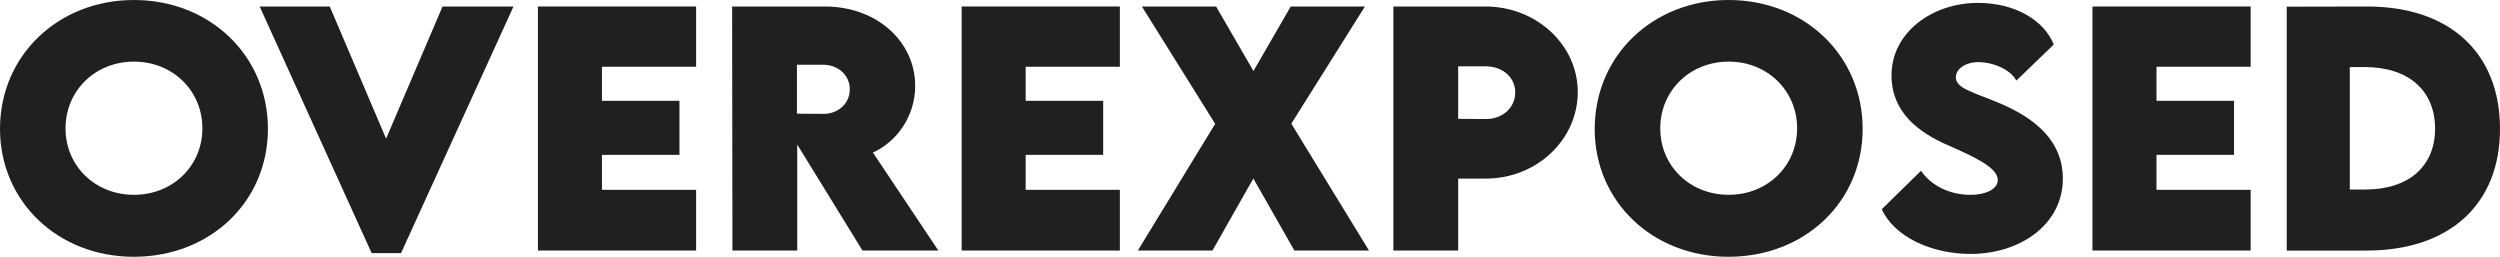
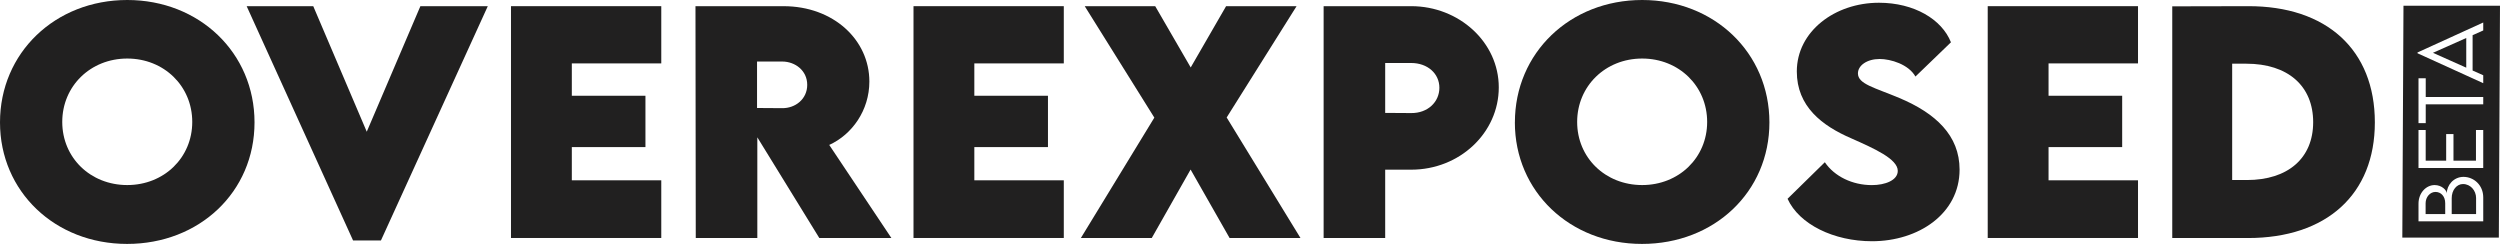
- <svg xmlns="http://www.w3.org/2000/svg" id="Layer_2" viewBox="0 0 580.57 59.62">
+ <svg xmlns="http://www.w3.org/2000/svg" id="Layer_2" viewBox="0 0 3158.09 308.13">
  <defs>
    <style>
      .cls-1 {
-         isolation: isolate;
+         fill: #212020;
      }

      .cls-2 {
-         fill: #20201f;
+         isolation: isolate;
      }
    </style>
  </defs>
-   <g id="Layer_2-2" data-name="Layer_2">
-     <g id="Layer_1-2">
-       <g class="cls-1">
-         <g class="cls-1">
-           <path class="cls-2" d="M0,29.92C0,12.9,13.5,0,31.11,0s31.11,12.9,31.11,29.92-13.5,29.71-31.15,29.71S0,46.79,0,29.92ZM47,29.81c0-8.75-6.89-15.5-15.89-15.5s-15.89,6.75-15.89,15.5,6.89,15.43,15.89,15.43,15.89-6.71,15.89-15.43Z" />
-         </g>
-         <g class="cls-1">
-           <path class="cls-2" d="M119.25,1.51l-26.12,57.27h-6.82L60.3,1.51h16.28l13.08,30.69L102.77,1.51h16.49Z" />
-           <path class="cls-2" d="M139.79,15.5v7.91h18v12.55h-18v8.12h21.87v14.1h-36.74V1.51h36.74v13.99h-21.87Z" />
-           <path class="cls-2" d="M200.29,58.18l-15.15-24.61v24.61h-15.05l-.07-56.67h21.52c12.23,0,20.99,8.26,20.99,18.42,0,7.07-4.25,12.97-9.81,15.5l15.19,22.75h-17.61ZM185.07,26.4l6.15.04c3.2.04,6.12-2.21,6.12-5.7s-2.95-5.7-6.12-5.7h-6.15v11.36Z" />
-           <path class="cls-2" d="M238.19,15.5v7.91h18v12.55h-18v8.12h21.87v14.1h-36.74V1.51h36.74v13.99h-21.87Z" />
-           <path class="cls-2" d="M282.2,28.76l-17.02-27.25h17.23l8.68,14.98,8.65-14.98h17.23l-17.09,27.21,18.04,29.46h-17.33l-9.53-16.73-9.49,16.73h-17.33l17.96-29.43Z" />
-           <path class="cls-2" d="M323.58,1.51h21.41c11.67,0,21.41,8.79,21.41,19.86s-9.53,20.11-21.41,20.11h-6.36v16.7h-15.05V1.51ZM351.88,21.45c0-3.45-2.88-6.05-6.89-6.05h-6.36v12.2l6.36.04c4.04.04,6.89-2.71,6.89-6.19Z" />
-           <path class="cls-2" d="M370.34,29.92c0-17.02,13.5-29.92,31.11-29.92s31.11,12.9,31.11,29.92-13.5,29.71-31.15,29.71-31.08-12.83-31.08-29.71ZM417.34,29.81c0-8.75-6.89-15.5-15.89-15.5s-15.89,6.75-15.89,15.5,6.89,15.43,15.89,15.43,15.89-6.71,15.89-15.43Z" />
-           <path class="cls-2" d="M437,48.59l9.11-8.93c2.36,3.48,6.75,5.59,11.5,5.59,3.2,0,6.33-1.16,6.33-3.48,0-2.92-5.8-5.48-11.36-7.95-7.17-3.09-13.32-7.8-13.32-16.35,0-9.81,9.32-16.8,20.07-16.8,8.65,0,15.4,4.08,17.61,9.67l-8.68,8.37c-1.69-2.99-6.05-4.29-8.75-4.29-3.09,0-5.31,1.58-5.31,3.52,0,2.6,4.01,3.45,10.12,6.01,8.86,3.73,14.73,9.14,14.73,17.51,0,10.79-10.05,17.51-21.41,17.51-9.32,0-17.79-4.11-20.64-10.37Z" />
-           <path class="cls-2" d="M500.8,15.5v7.91h18v12.55h-18v8.12h21.87v14.1h-36.74V1.51h36.74v13.99h-21.87Z" />
-           <path class="cls-2" d="M580.57,29.92c0,17.58-11.78,28.27-31.04,28.27h-18.49V1.55l18.49-.04c19.27-.07,31.04,10.69,31.04,28.41ZM565.49,29.88c0-8.89-6.19-14.31-16.35-14.31h-3.45v28.44h3.59c10.05,0,16.21-5.34,16.21-14.13Z" />
+   <g id="Layer_1-2" data-name="Layer_1">
+     <g id="Layer_2-2">
+       <g id="Layer_1-2">
+         <g class="cls-2">
+           <g class="cls-2">
+             <path class="cls-1" d="M0,154.61C0,66.66,69.76,0,160.76,0s160.76,66.66,160.76,154.61-69.76,153.52-160.96,153.52S0,241.78,0,154.61ZM242.86,154.04c0-45.21-35.6-80.09-82.11-80.09s-82.11,34.88-82.11,80.09,35.6,79.73,82.11,79.73,82.11-34.67,82.11-79.73Z" />
+           </g>
+           <g class="cls-2">
+             <path class="cls-1" d="M616.2,7.8l-134.97,295.93h-35.24L311.59,7.8h84.12l67.59,158.59L531.05,7.8h85.21-.05Z" />
+             <path class="cls-1" d="M722.34,80.09v40.87h93.01v64.85h-93.01v41.96h113.01v72.86h-189.85V7.8h189.85v72.29h-113.01Z" />
+             <path class="cls-1" d="M1034.97,300.64l-78.29-127.17v127.17h-77.77l-.36-292.83h111.2c63.2,0,108.46,42.68,108.46,95.18,0,36.53-21.96,67.02-50.69,80.09l78.49,117.56h-91.05ZM956.32,136.42l31.78.21c16.54.21,31.62-11.42,31.62-29.45s-15.24-29.45-31.62-29.45h-31.78s0,58.7,0,58.7Z" />
+             <path class="cls-1" d="M1230.81,80.09v40.87h93.01v64.85h-93.01v41.96h113.01v72.86h-189.85V7.8h189.85v72.29h-113.01Z" />
+             <path class="cls-1" d="M1458.22,148.61L1370.27,7.8h89.03l44.85,77.41,44.7-77.41h89.03l-88.31,140.6,93.22,152.23h-89.55l-49.24-86.45-49.04,86.45h-89.55l92.81-152.07v.05Z" />
+             <path class="cls-1" d="M1672.05,7.8h110.63c60.3,0,110.63,45.42,110.63,102.62s-49.24,103.92-110.63,103.92h-32.86v86.29h-77.77V7.8h0ZM1818.28,110.84c0-17.83-14.88-31.26-35.6-31.26h-32.86v63.04l32.86.21c20.88.21,35.6-14,35.6-31.99Z" />
+             <path class="cls-1" d="M1913.67,154.61c0-87.95,69.76-154.61,160.76-154.61s160.76,66.66,160.76,154.61-69.76,153.52-160.96,153.52-160.6-66.3-160.6-153.52h.05ZM2156.54,154.04c0-45.21-35.6-80.09-82.11-80.09s-82.11,34.88-82.11,80.09,35.6,79.73,82.11,79.73,82.11-34.67,82.11-79.73Z" />
+             <path class="cls-1" d="M2258.13,251.08l47.07-46.14c12.19,17.98,34.88,28.89,59.42,28.89,16.54,0,32.71-5.99,32.71-17.98,0-15.09-29.97-28.32-58.7-41.08-37.05-15.97-68.83-40.31-68.83-84.49,0-50.69,48.16-86.81,103.71-86.81,44.7,0,79.58,21.08,91,49.97l-44.85,43.25c-8.73-15.45-31.26-22.17-45.21-22.17-15.97,0-27.44,8.16-27.44,18.19,0,13.44,20.72,17.83,52.29,31.06,45.78,19.27,76.11,47.23,76.11,90.48,0,55.76-51.93,90.48-110.63,90.48-48.16,0-91.93-21.24-106.65-53.59v-.05Z" />
+             <path class="cls-1" d="M2587.8,80.09v40.87h93.01v64.85h-93.01v41.96h113.01v72.86h-189.85V7.8h189.85v72.29h-113.01Z" />
+             <path class="cls-1" d="M3000,154.61c0,90.84-60.87,146.08-160.39,146.08h-95.54V8.01l95.54-.21c99.57-.36,160.39,55.24,160.39,146.8ZM2922.08,154.4c0-45.94-31.99-73.94-84.49-73.94h-17.83v146.96h18.55c51.93,0,83.76-27.59,83.76-73.01h0Z" />
+           </g>
        </g>
      </g>
    </g>
+     <g>
+       <polygon class="cls-1" points="3115.46 85.49 3115.46 48 3073.4 66.72 3115.46 85.49" />
+       <path class="cls-1" d="M3097.09,250.53v19.89h30.79v-20.34c0-9.33-7.05-17.6-16.54-17.6-7.66,0-14.31,7.25-14.26,18.06Z" />
+       <path class="cls-1" d="M3034.7,300.11h121.92l1.46-292.83h-121.92l-1.46,292.83ZM3136.92,249.31v30.28h-81.78v-22.32c0-13.65,9.64-23.49,20.39-23.49,8.88,0,15.32,6.44,15.32,10.6,0-10.5,8.78-20.95,21.1-20.95,12.94,0,24.96,10.25,24.96,25.87ZM3064.22,164.18v38.81h25.87v-33.63h9.23v33.63h28.41v-38.81h9.18v48.04h-81.78v-48.04h9.08ZM3136.92,122.53v9.23h-72.65v23.79h-9.13v-56.72h9.13v23.69h72.65ZM3136.92,38.46l-13.44,5.99v44.64l13.44,5.99v9.99l-83.05-37.79v-1.01l83.05-37.85v10.05Z" />
+       <path class="cls-1" d="M3076.6,242.46c-7,0-12.48,6.54-12.48,14.31v13.65h24.76v-13.6c.05-8.88-5.38-14.36-12.28-14.36Z" />
+     </g>
  </g>
</svg>
